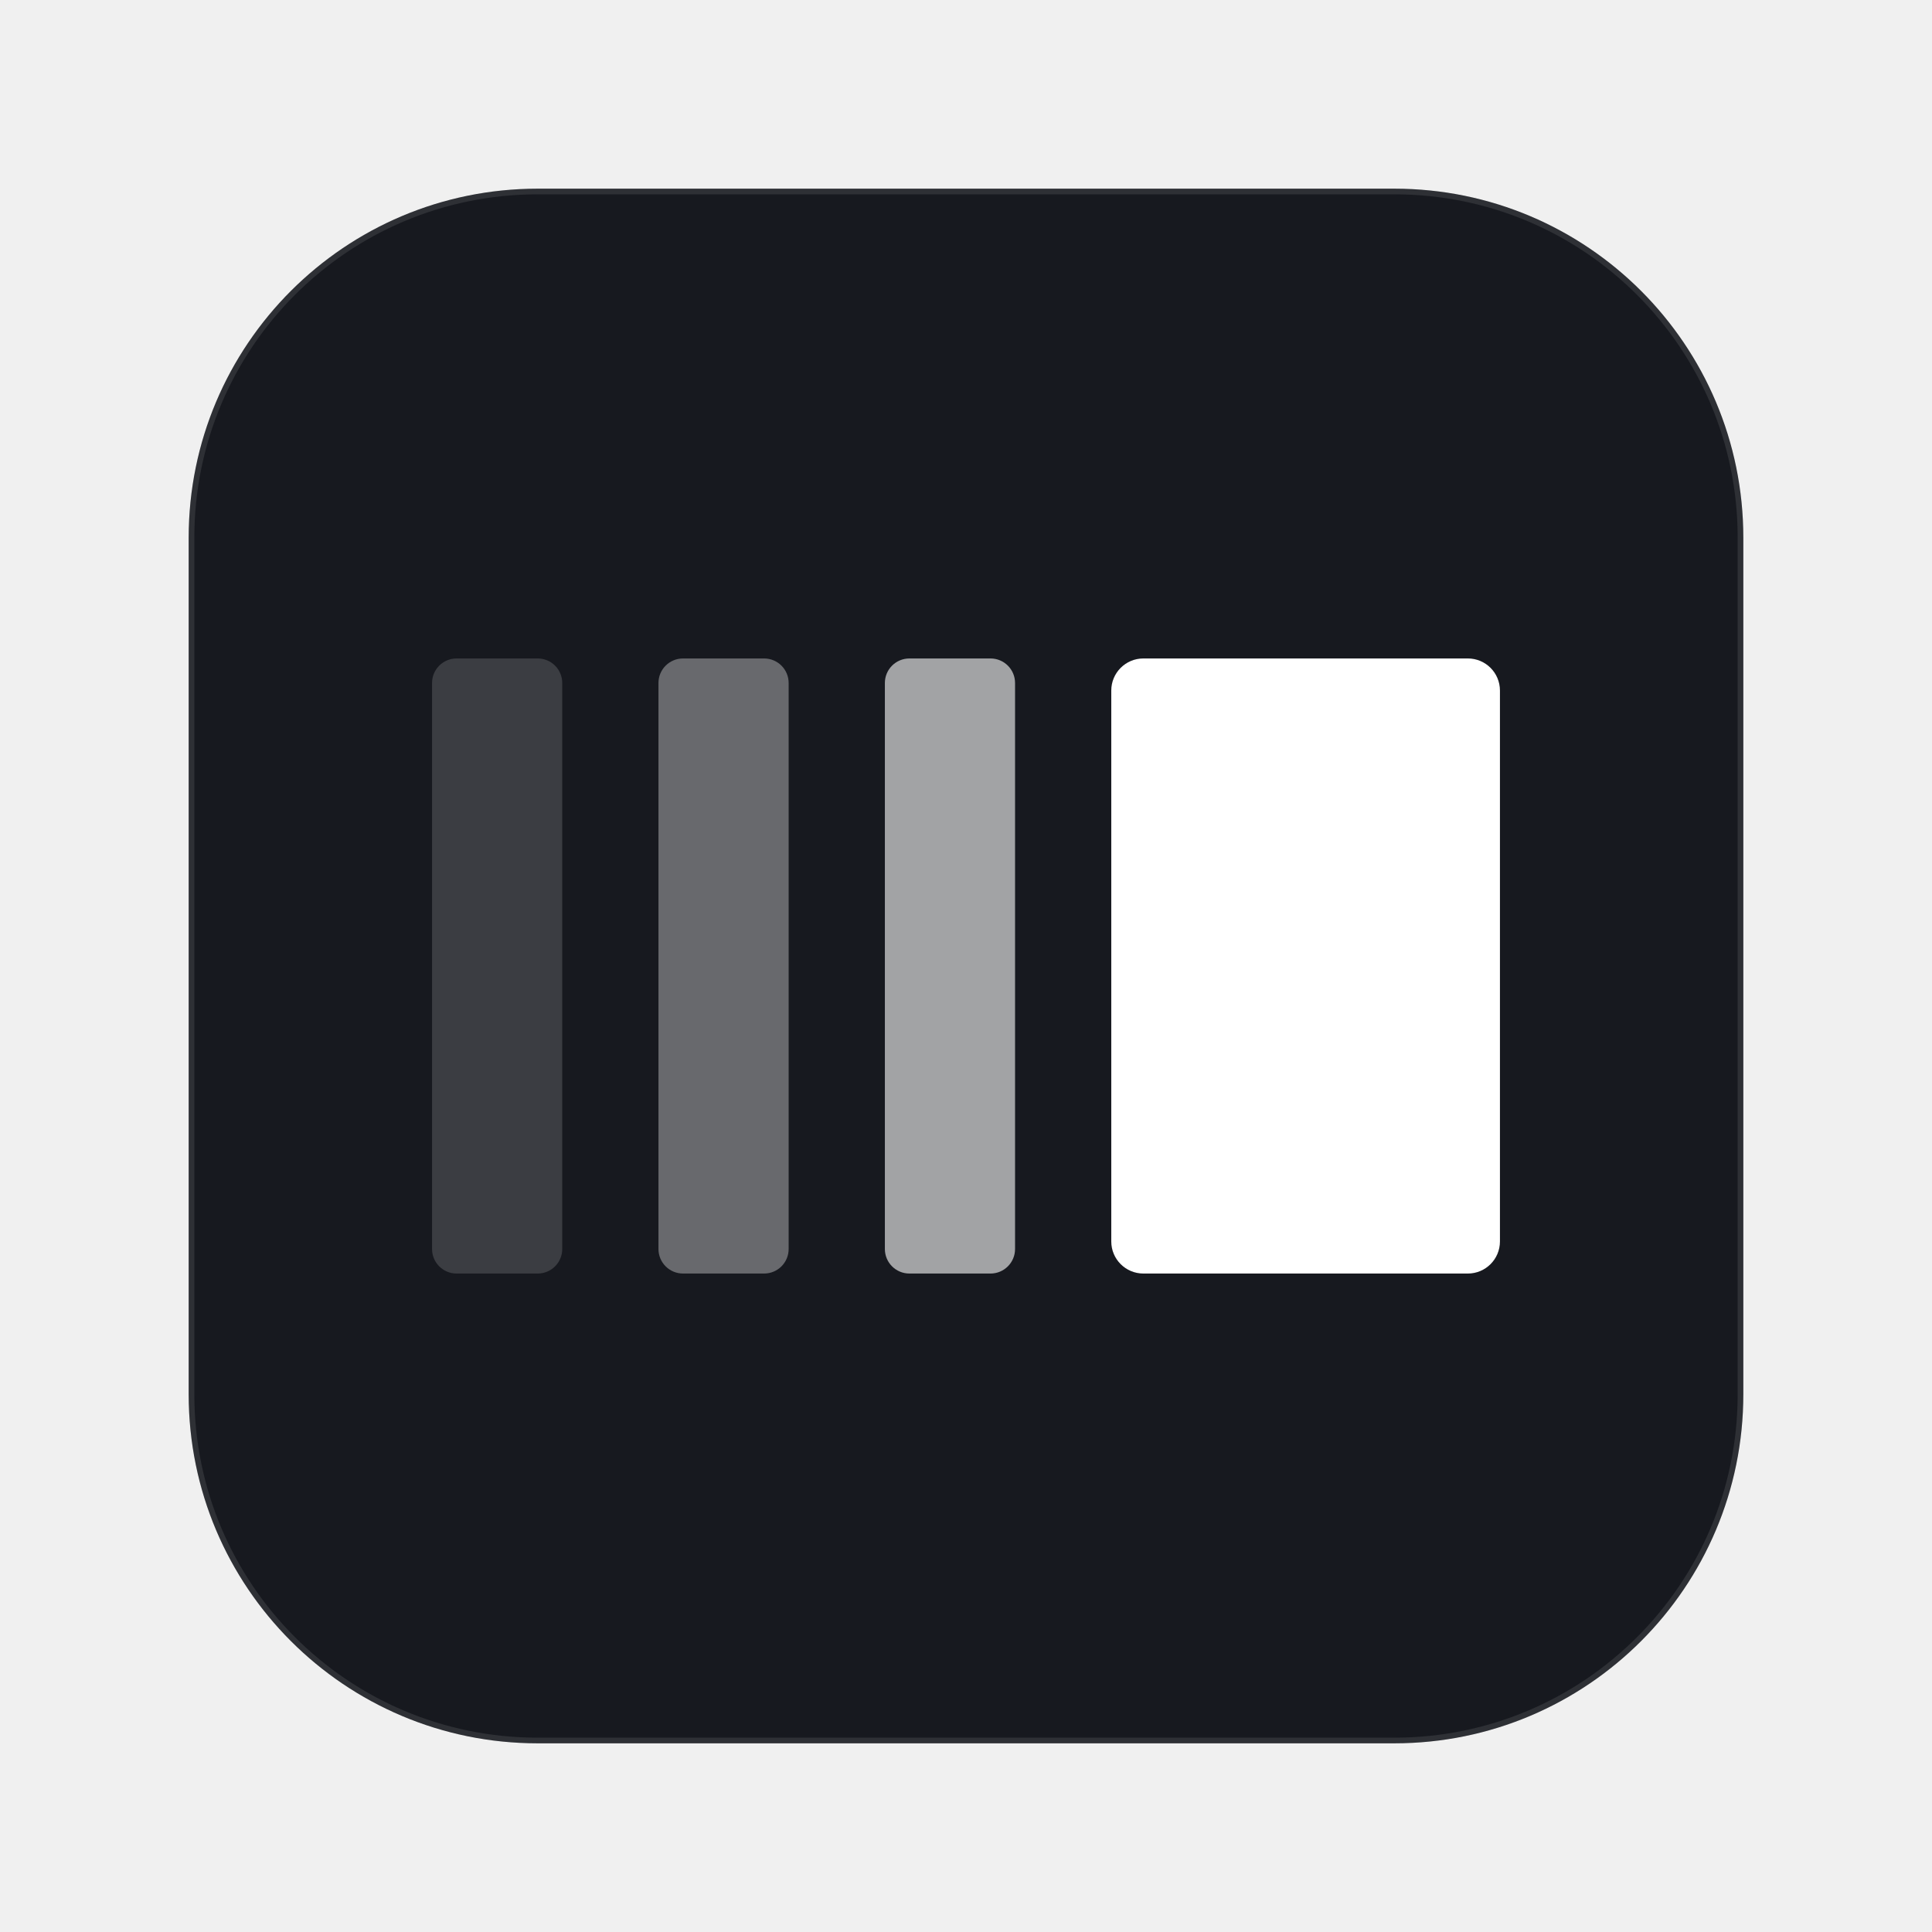
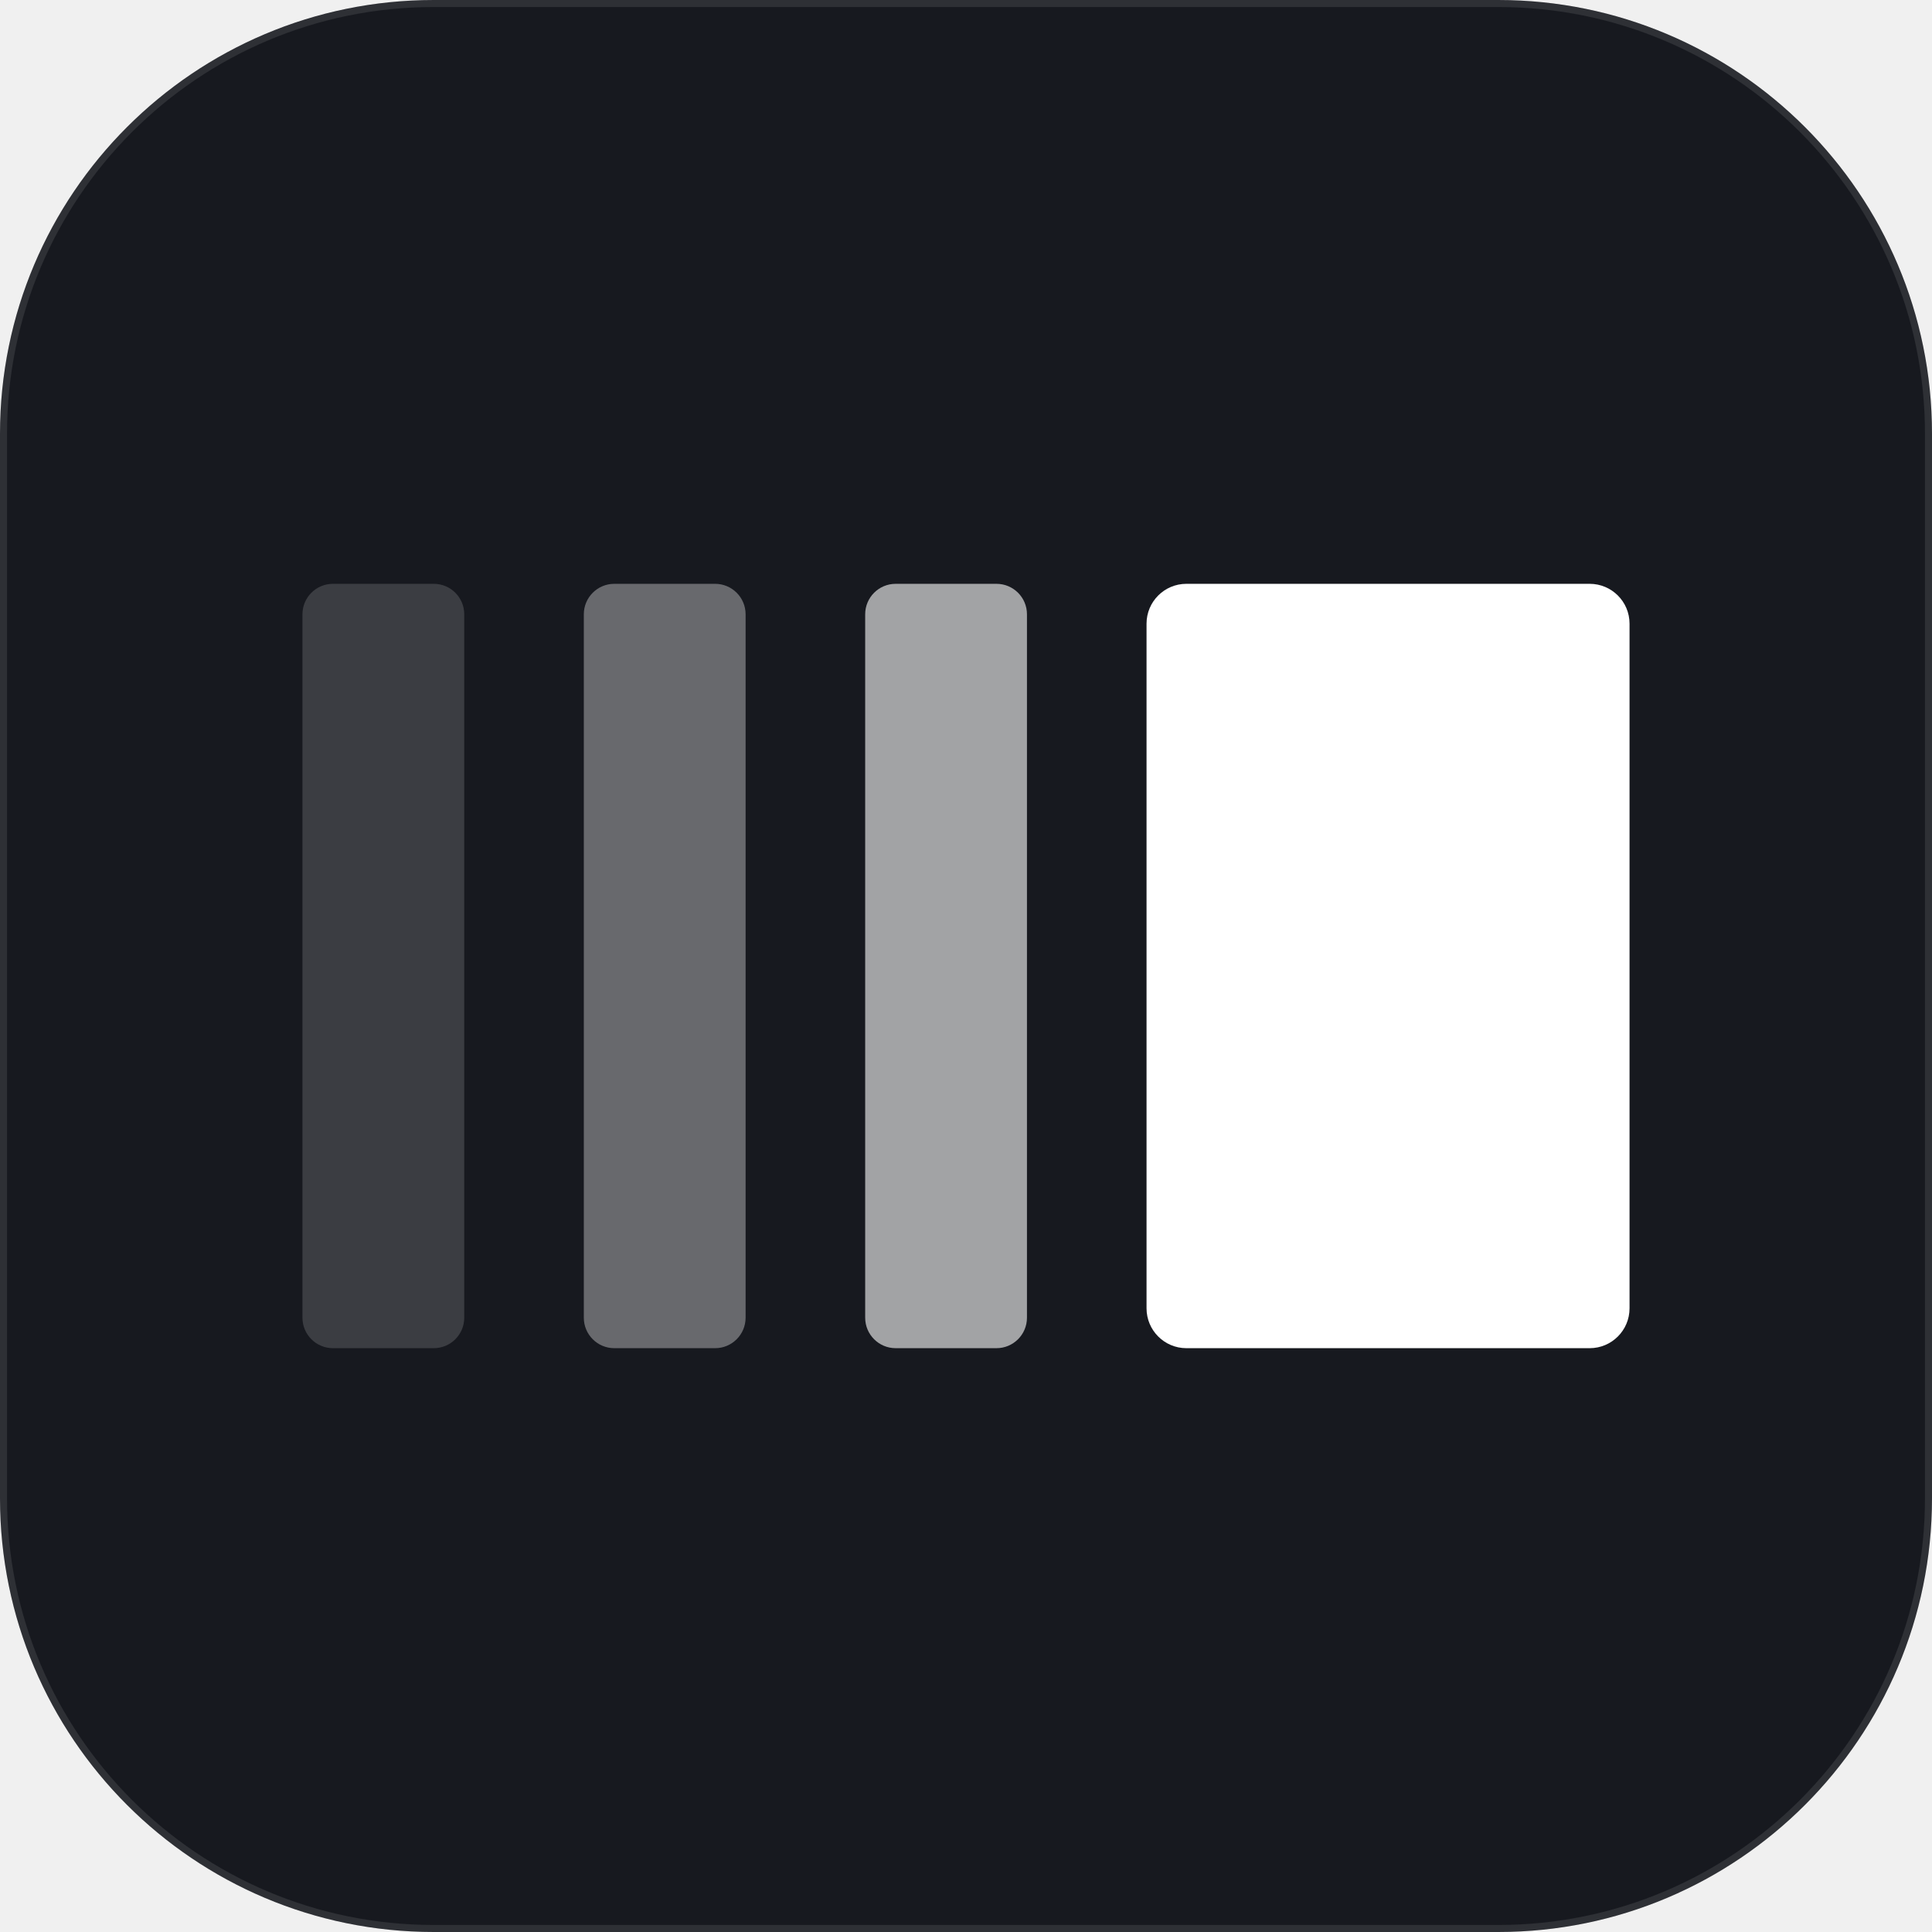
- <svg xmlns="http://www.w3.org/2000/svg" width="1024" height="1024" viewBox="0 0 1024 1024">
+ <svg xmlns="http://www.w3.org/2000/svg" width="824" height="824" viewBox="100 100 824 824">
  <defs>
    <clipPath id="tileClip">
      <rect x="100" y="100" width="824" height="824" rx="185" />
    </clipPath>
  </defs>
  <g clip-path="url(#tileClip)">
    <rect x="100" y="100" width="824" height="824" fill="#17191f" />
  </g>
  <rect x="101.5" y="101.5" width="821" height="821" rx="183.5" fill="none" stroke="#ffffff" stroke-opacity="0.10" stroke-width="3" />
  <rect x="229" y="349" width="69" height="326" rx="13" fill="#ffffff" opacity="0.16" />
  <rect x="349" y="349" width="69" height="326" rx="13" fill="#ffffff" opacity="0.35" />
  <rect x="469" y="349" width="69" height="326" rx="13" fill="#ffffff" opacity="0.60" />
  <rect x="589" y="349" width="206" height="326" rx="17" fill="#ffffff" />
</svg>
